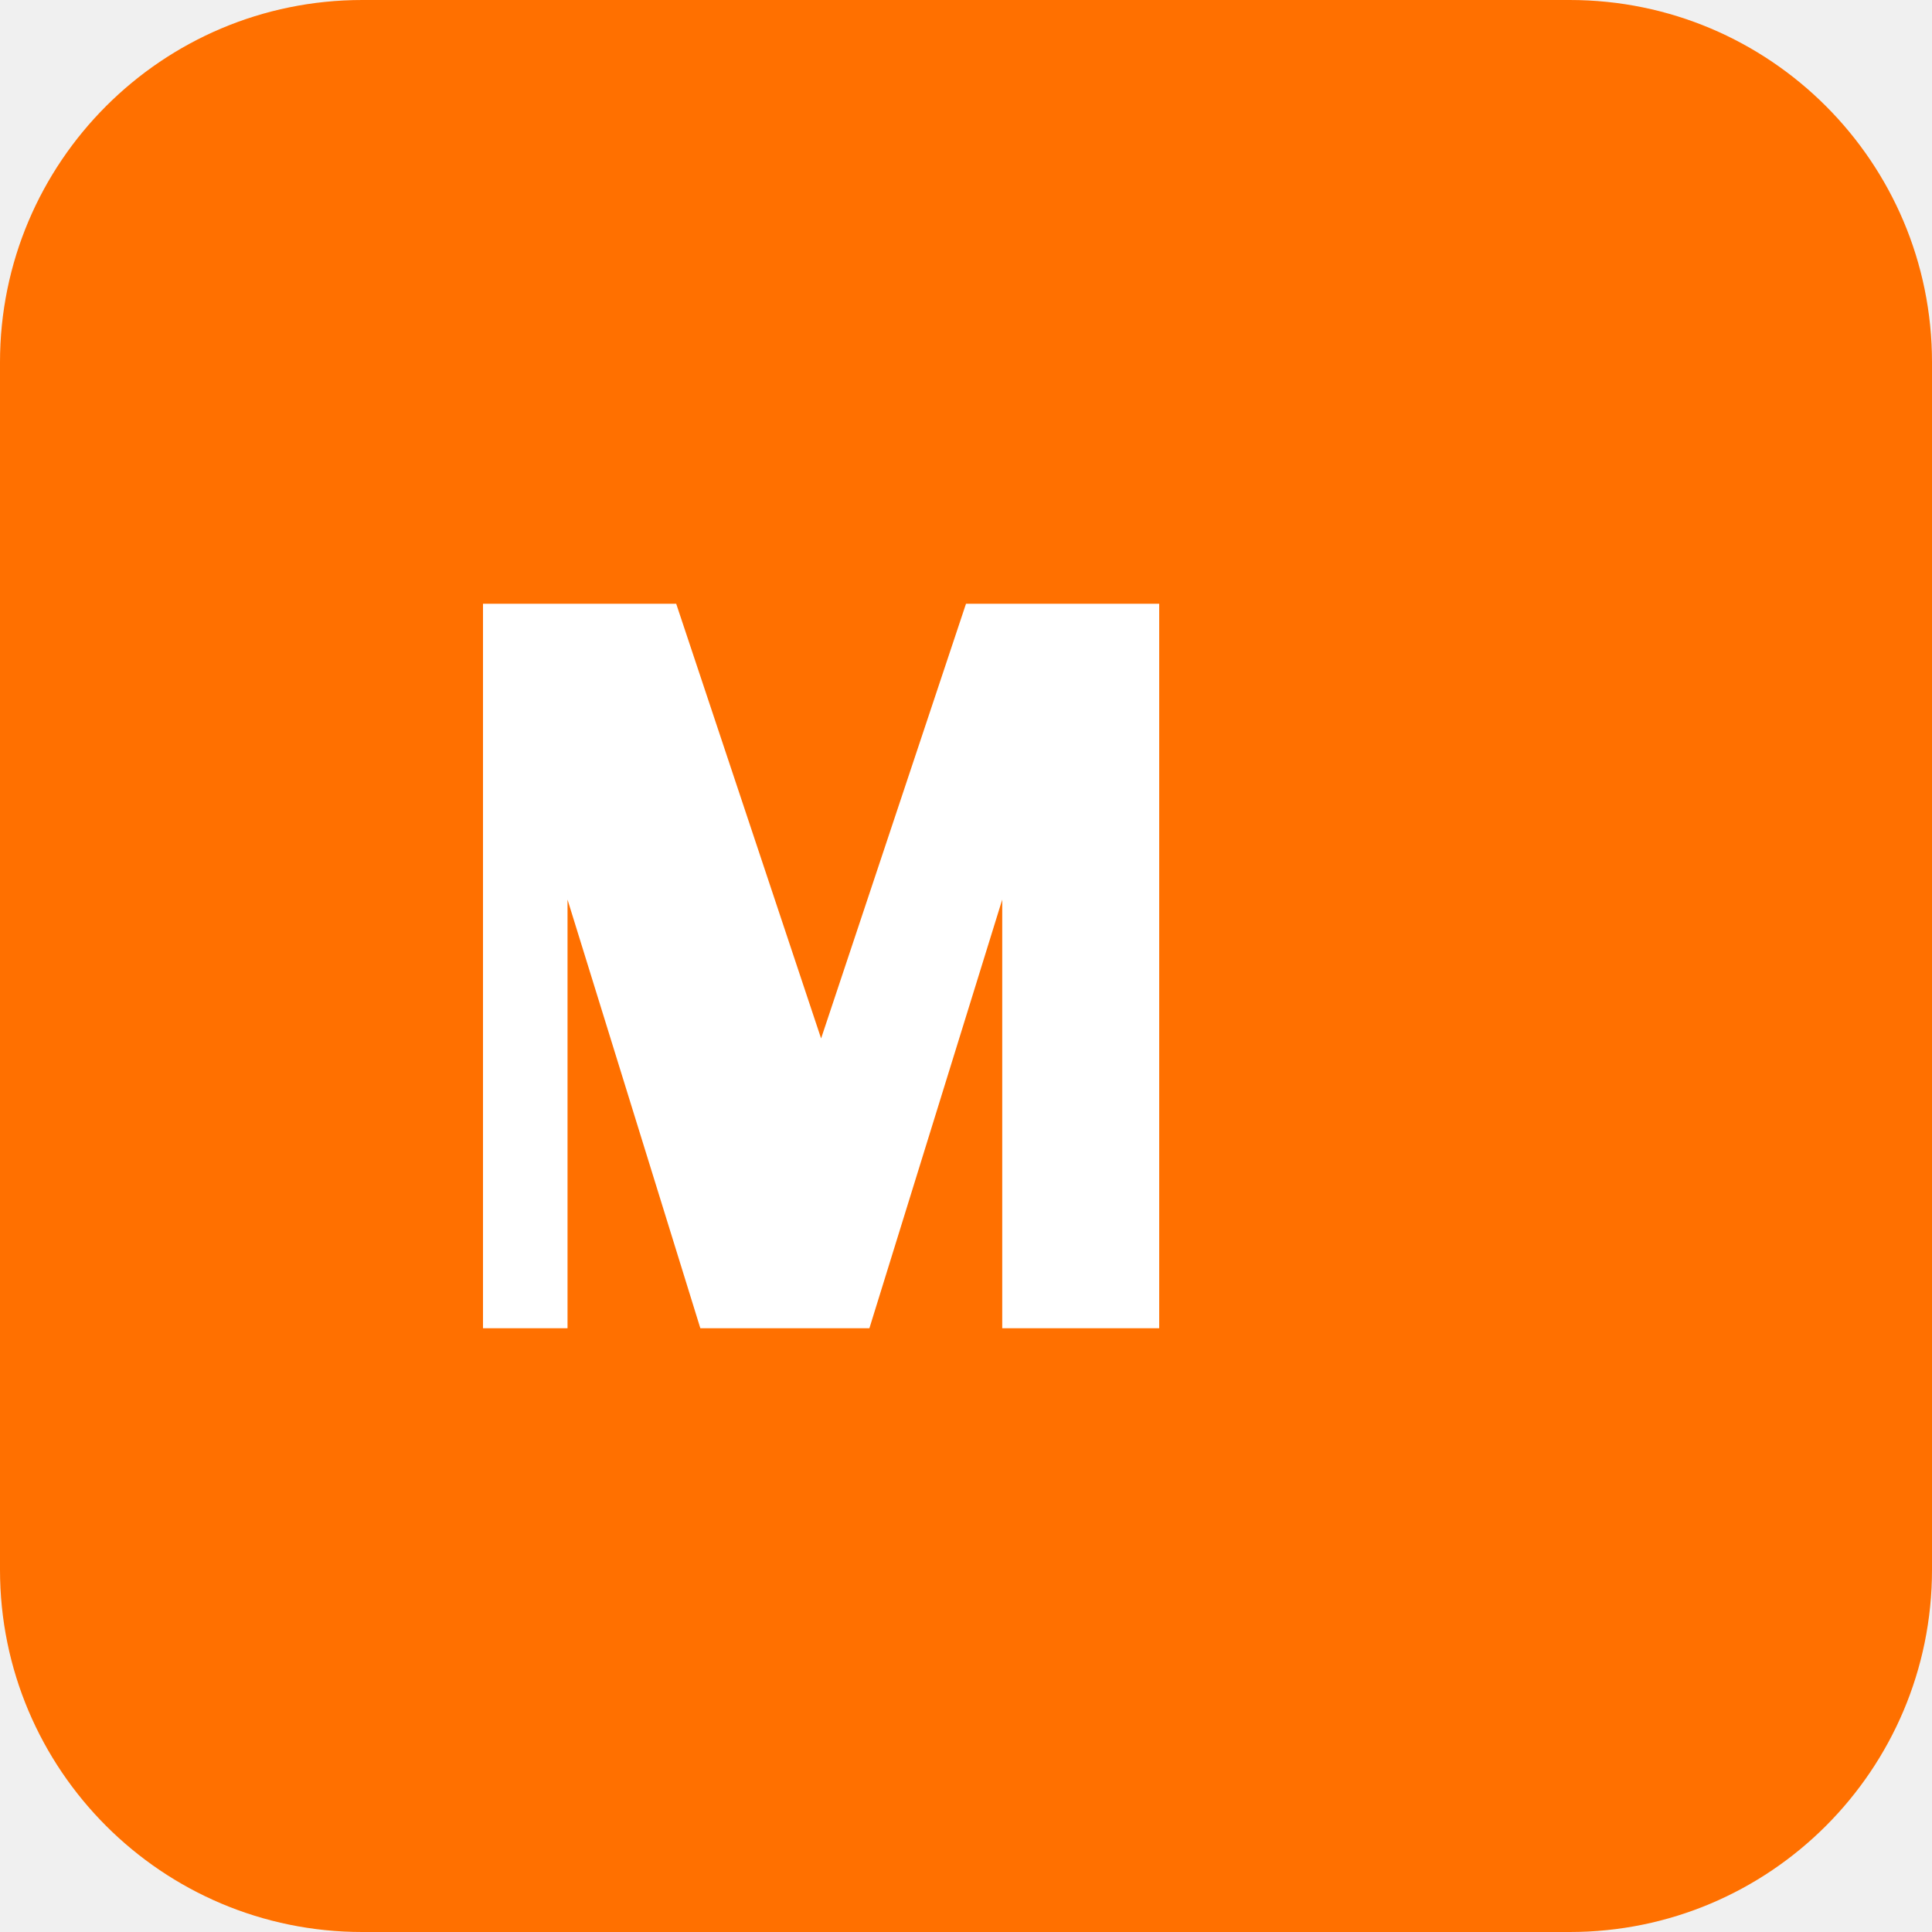
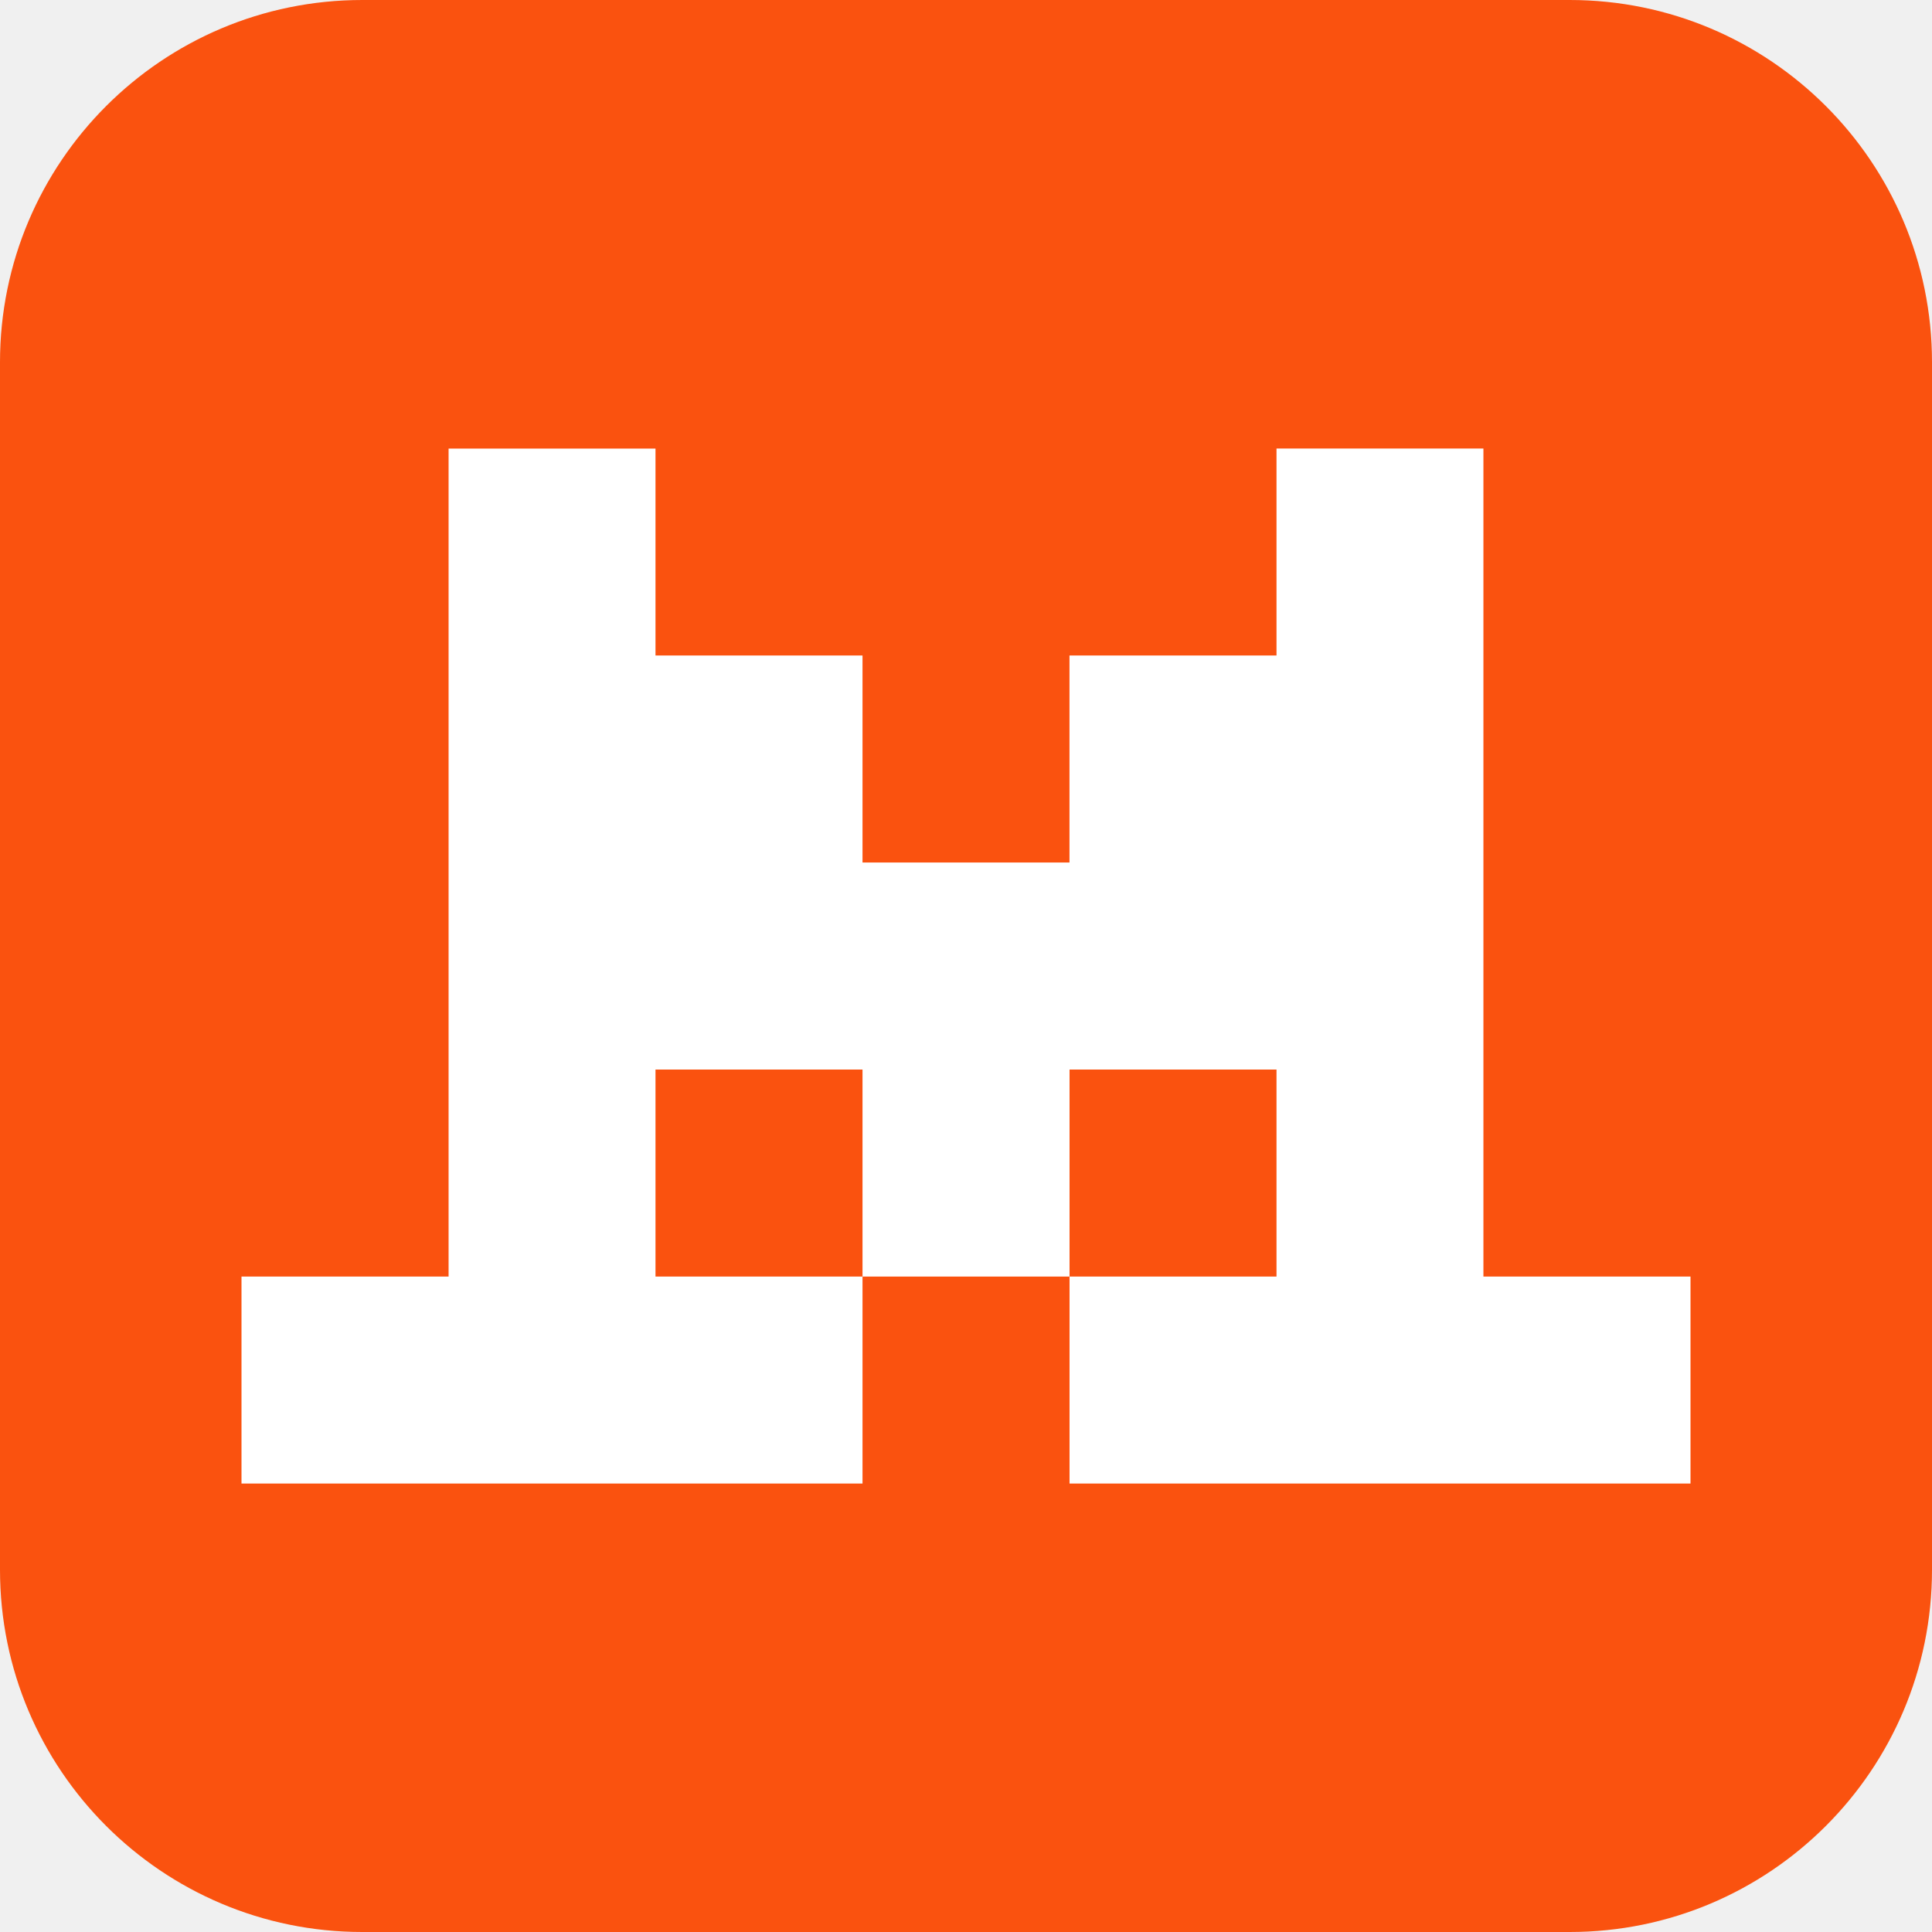
<svg xmlns="http://www.w3.org/2000/svg" viewBox="0 0 32 32" fill="none" aria-hidden="true">
-   <rect width="32" height="32" rx="6" fill="#FF7000" />
-   <path d="M8 22V10h3.2l2.4 7.2L16 10h3.2v12h-2.6v-7.1L14.4 22h-2.8l-2.2-7.1V22H8z" fill="#fff" />
+   <rect width="32" height="32" rx="6" fill="#FA520F" />
+   <g transform="translate(4 4)">
+     <path d="M17.143 3.429v3.428h-3.429v3.429h-3.428V6.857H6.857V3.43H3.43v13.714H0v3.428h10.286v-3.428H6.857v-3.429h3.429v3.429h3.429v-3.429h3.428v3.429h-3.428v3.428H24v-3.428h-3.43V3.429z" fill="#fff" />
+   </g>
</svg>
